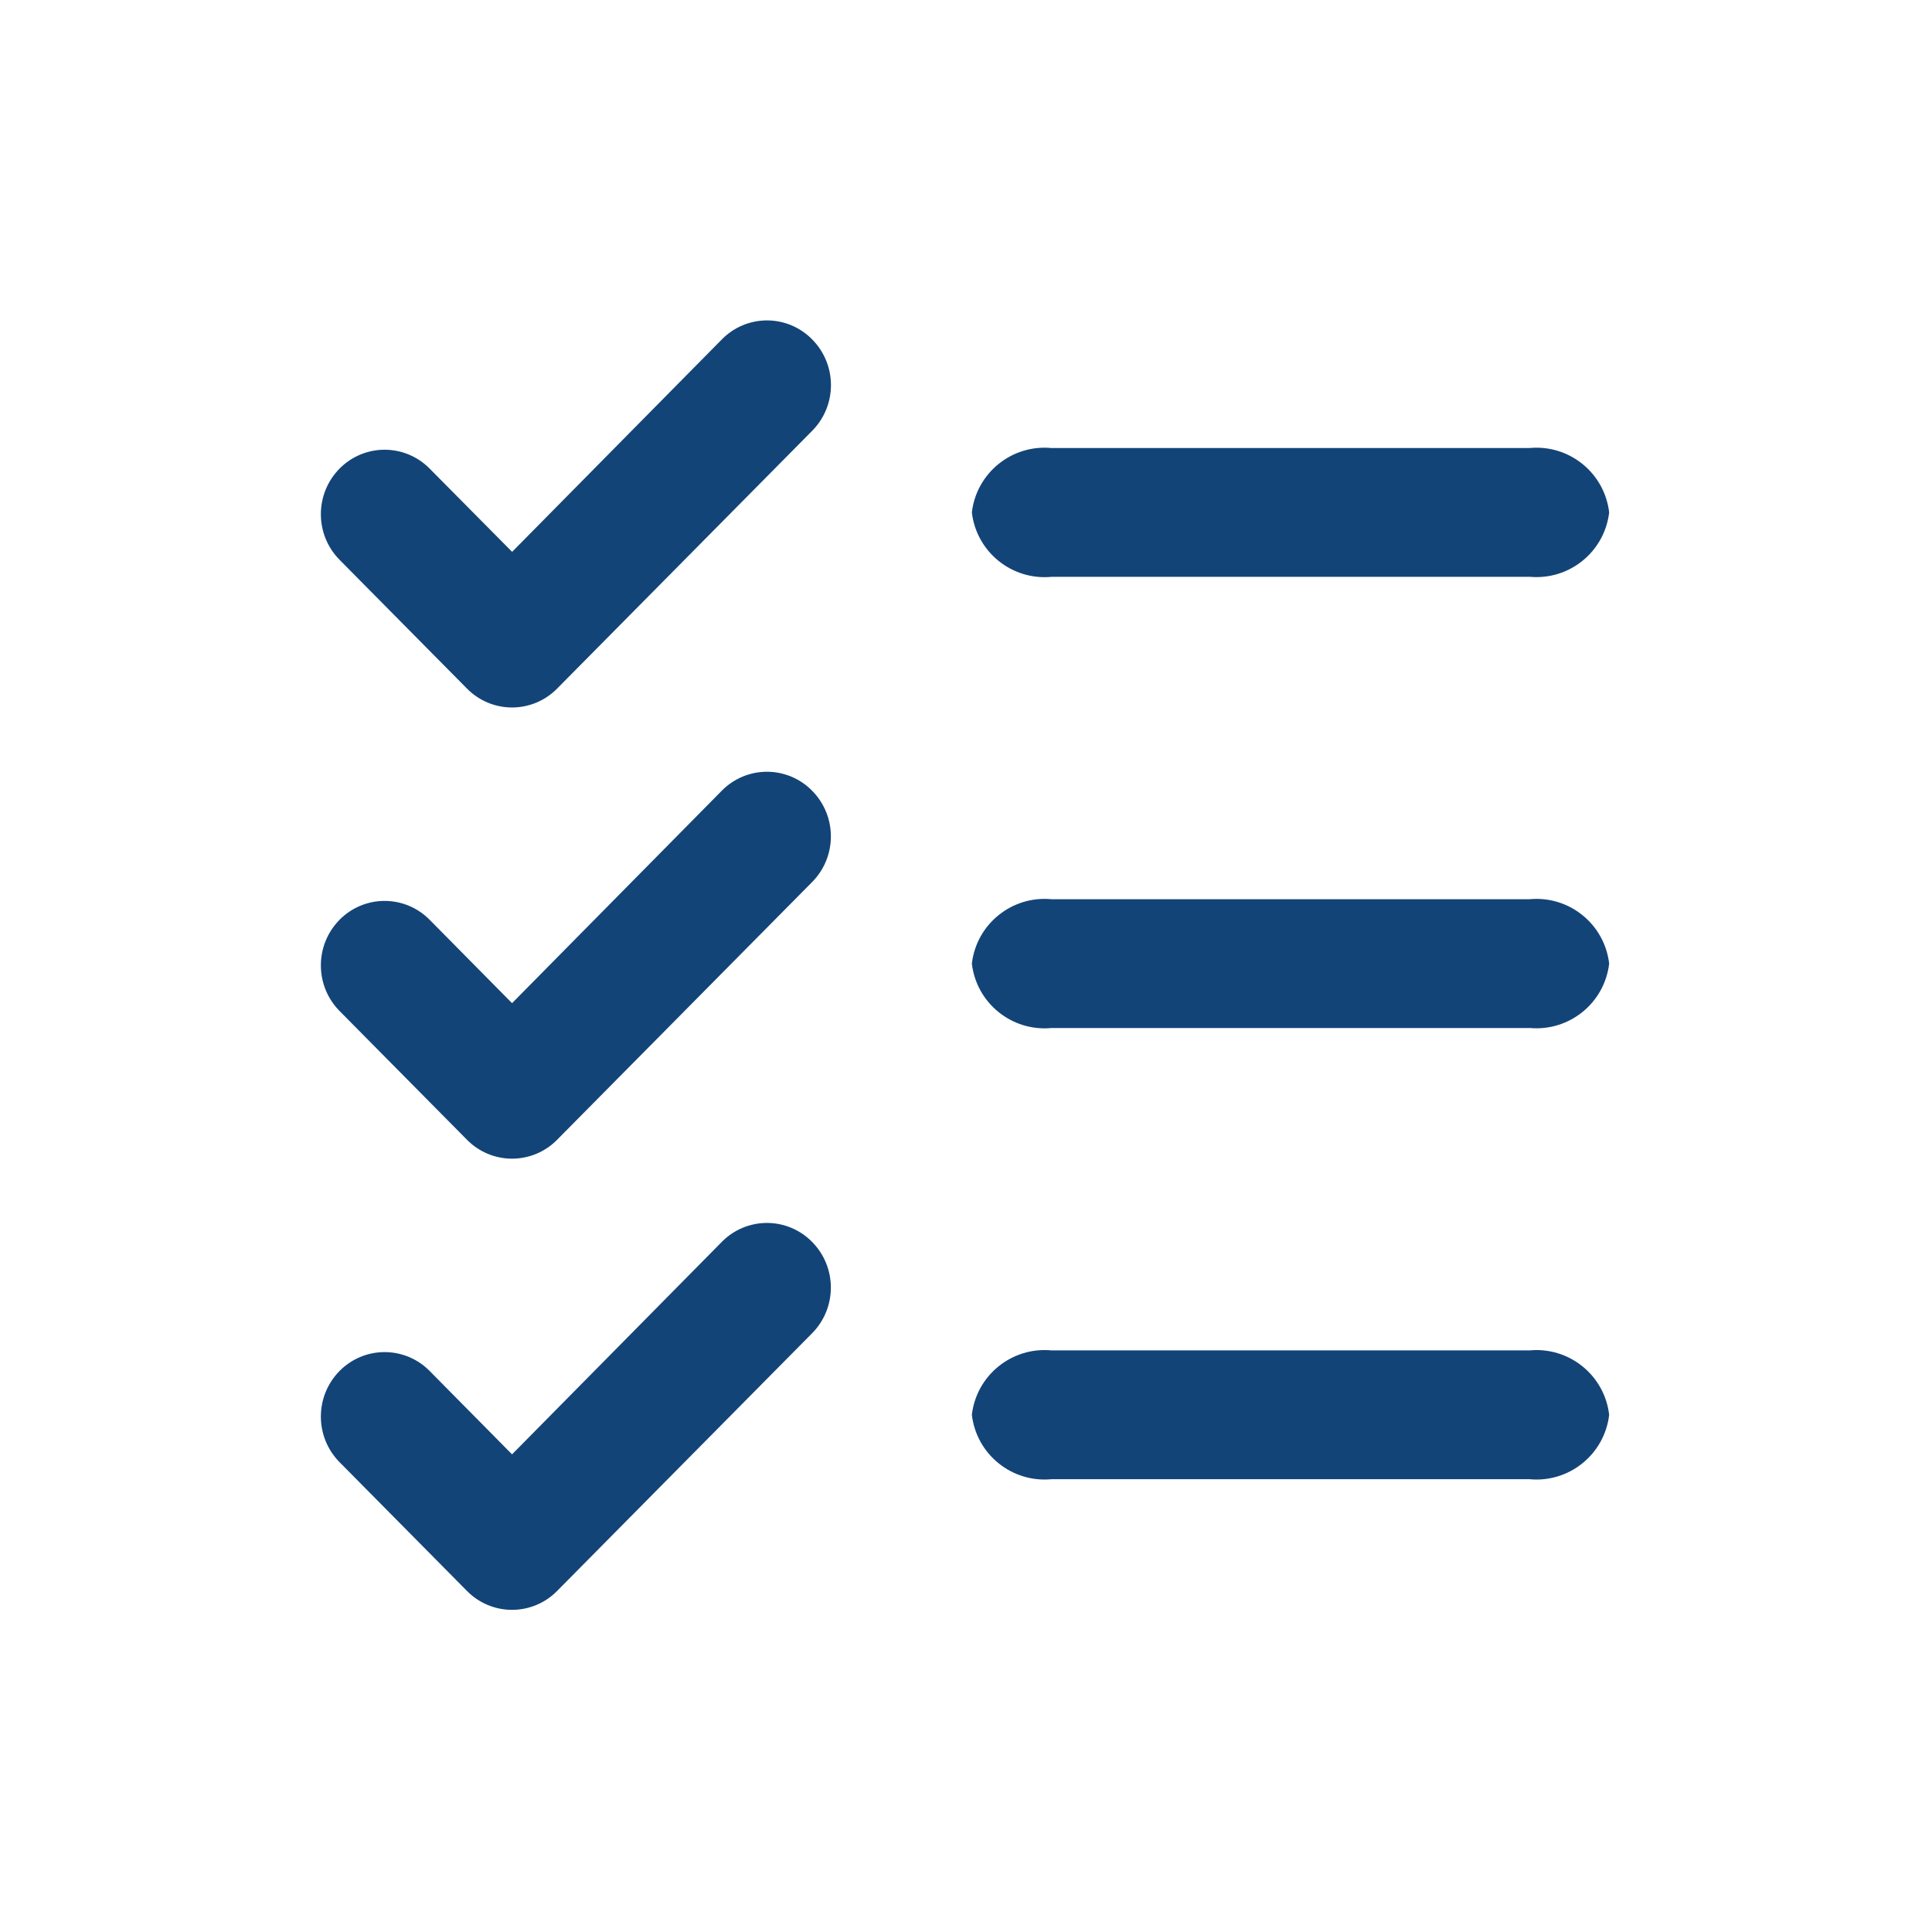
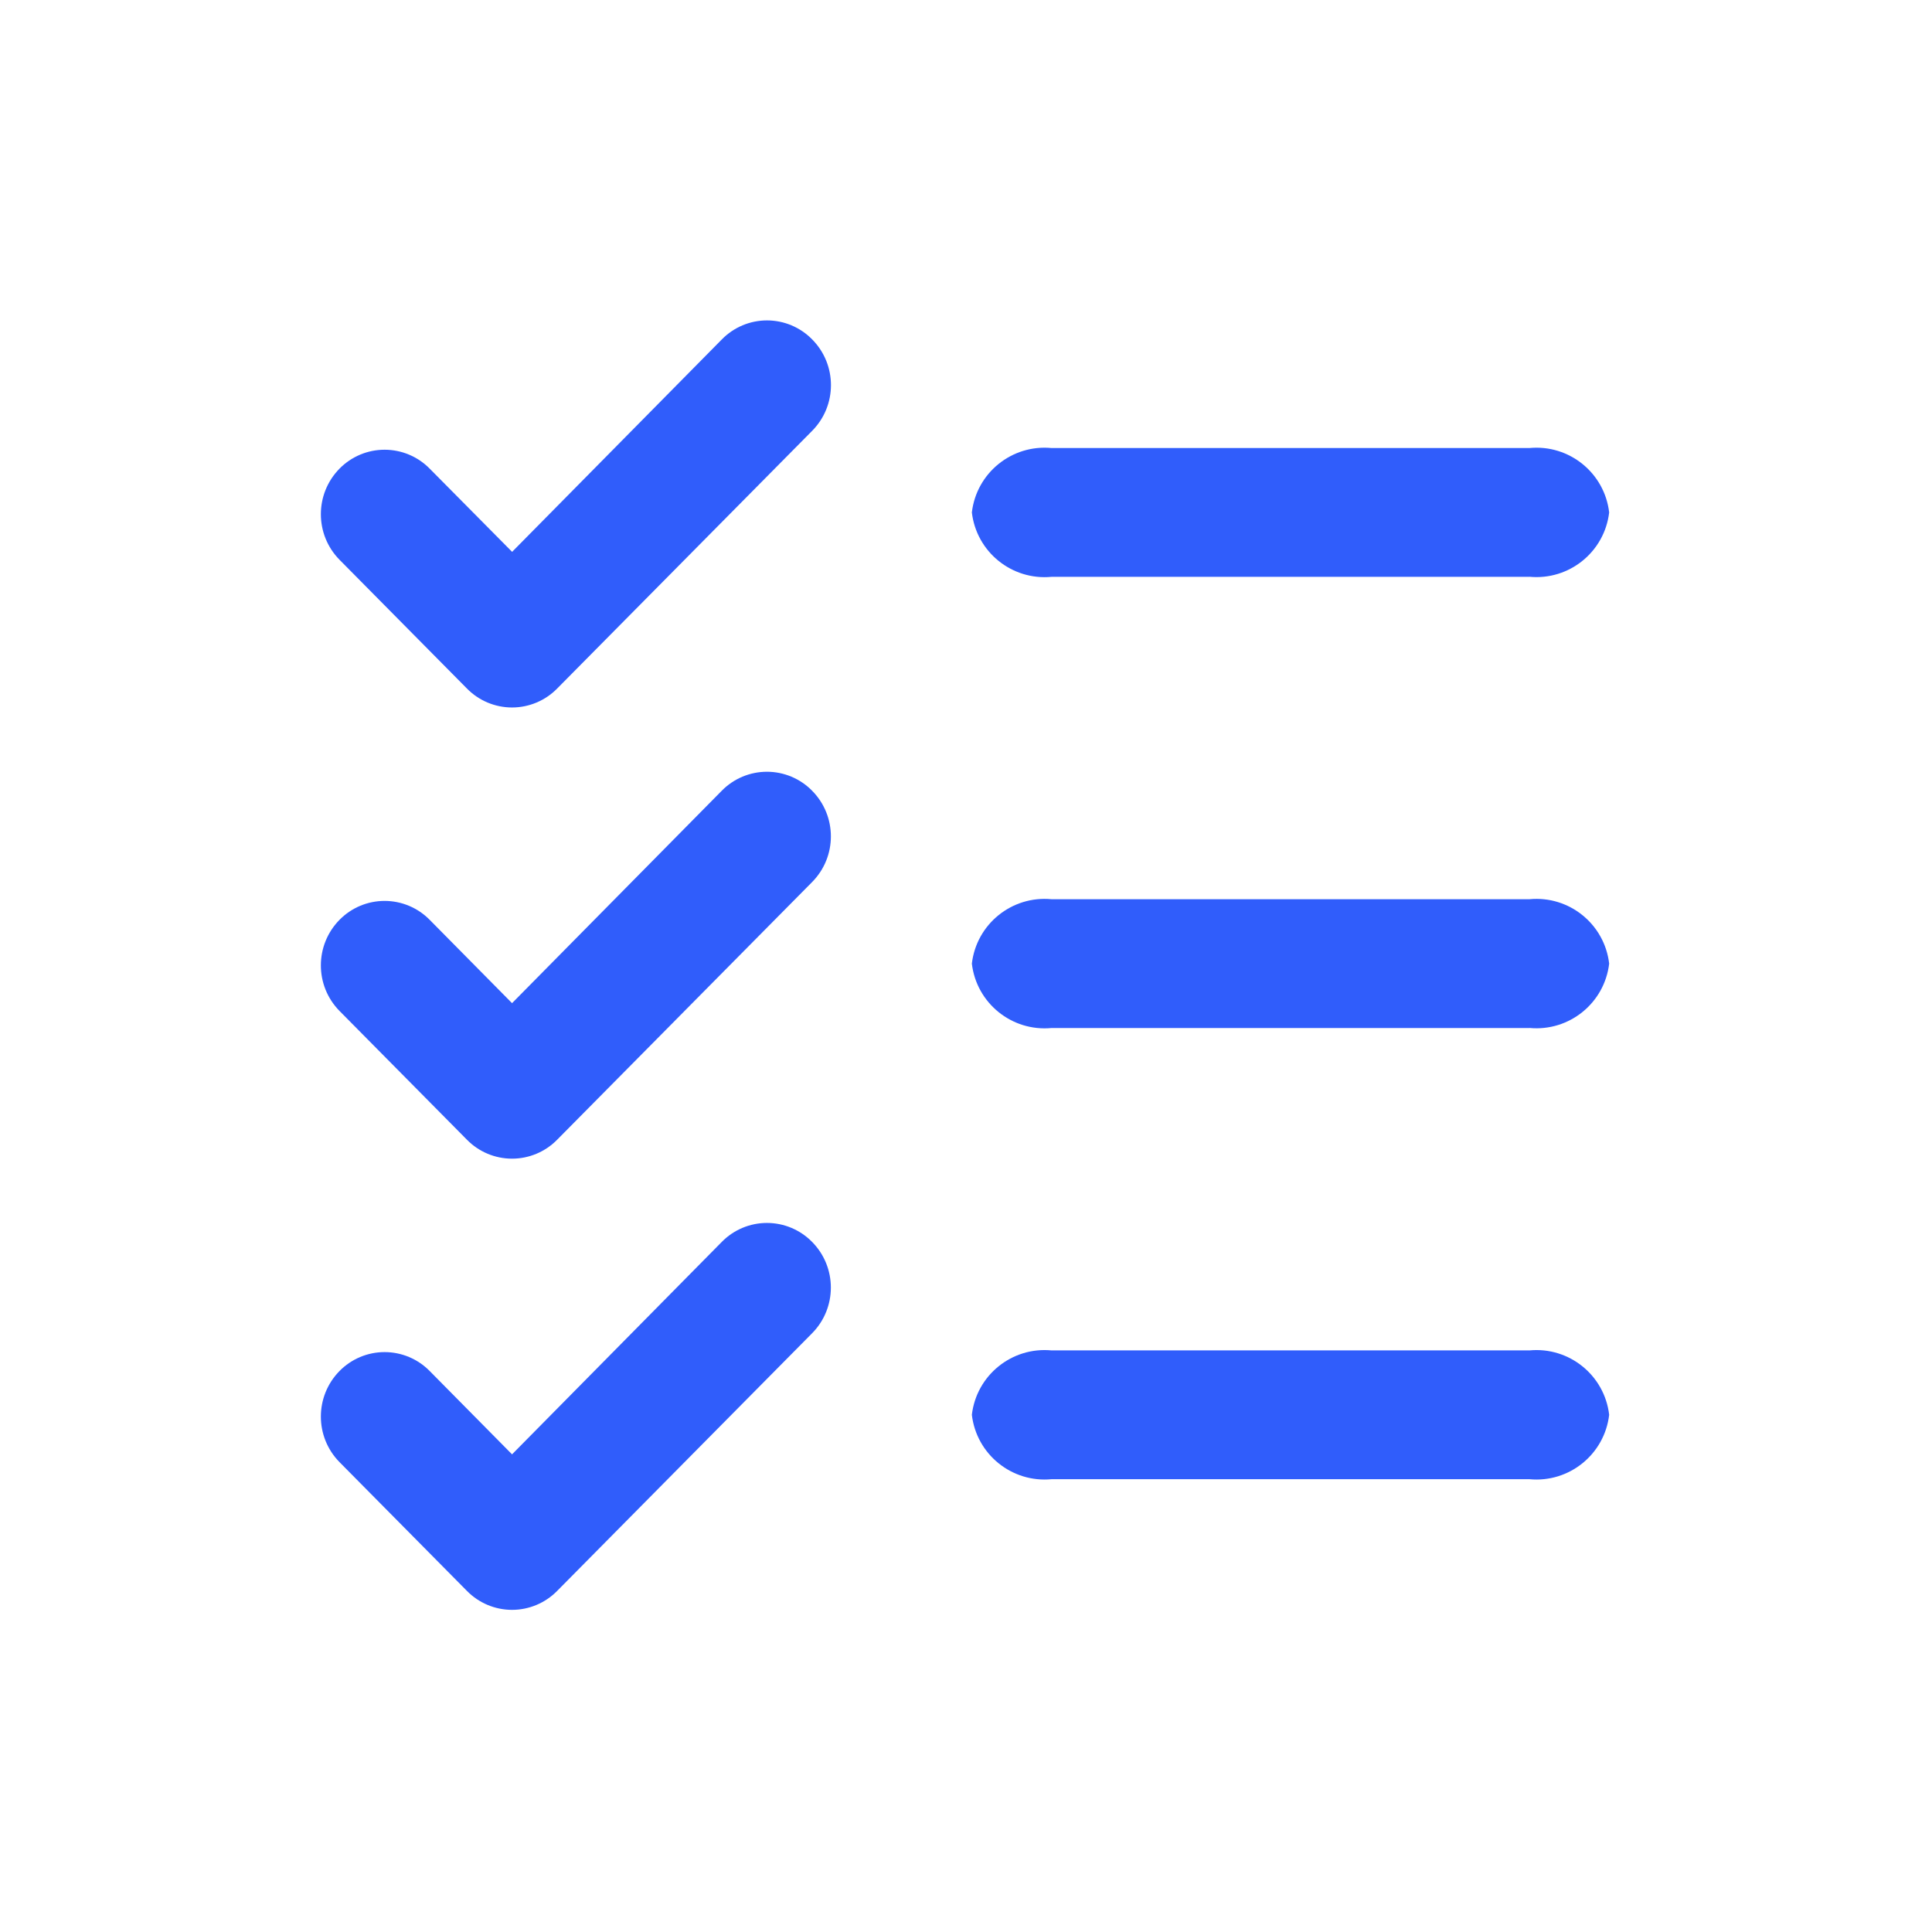
<svg xmlns="http://www.w3.org/2000/svg" id="icon-list-hover" width="30" height="30" viewBox="0 0 30 30">
  <defs>
-     <style>.cls-1{fill:#134478;fill-rule:evenodd}</style>
+     <style>.cls-1{fill:#305dfb;fill-rule:evenodd}</style>
  </defs>
  <g id="Icon">
    <path id="Forma_1" d="M15.39,22.735l-3.958,4a0.981,0.981,0,0,1-1.4,0l-1.979-2a1.009,1.009,0,0,1,0-1.415,0.981,0.981,0,0,1,1.4,0l1.279,1.294,3.258-3.3a0.982,0.982,0,0,1,1.4,0A1.009,1.009,0,0,1,15.39,22.735Zm0-7.006-3.958,4a0.981,0.981,0,0,1-1.4,0l-1.979-2a1.009,1.009,0,0,1,0-1.415,0.981,0.981,0,0,1,1.4,0l1.279,1.294,3.258-3.3a0.982,0.982,0,0,1,1.4,0A1.008,1.008,0,0,1,15.39,15.729Zm0-7.006-3.958,4a0.981,0.981,0,0,1-1.4,0l-1.979-2a1.009,1.009,0,0,1,0-1.415,0.981,0.981,0,0,1,1.4,0L10.733,10.6l3.258-3.3a0.981,0.981,0,0,1,1.4,0A1.009,1.009,0,0,1,15.39,8.723Z" class="cls-1" data-name="Forma 1" transform="translate(-2.781 -2.031)" />
    <path id="Forma_1_copy_3" d="M26.531,25H19.109a1.137,1.137,0,0,1-1.237-1,1.137,1.137,0,0,1,1.237-1h7.422a1.137,1.137,0,0,1,1.237,1A1.137,1.137,0,0,1,26.531,25Zm0-7.006H19.109a1.137,1.137,0,0,1-1.237-1,1.137,1.137,0,0,1,1.237-1h7.422a1.137,1.137,0,0,1,1.237,1A1.137,1.137,0,0,1,26.531,17.993Zm0-7.006H19.109a1.137,1.137,0,0,1-1.237-1,1.137,1.137,0,0,1,1.237-1h7.422a1.137,1.137,0,0,1,1.237,1A1.137,1.137,0,0,1,26.531,10.987Z" class="cls-1" data-name="Forma 1 copy 3" transform="translate(-2.781 -2.031)" />
  </g>
</svg>
